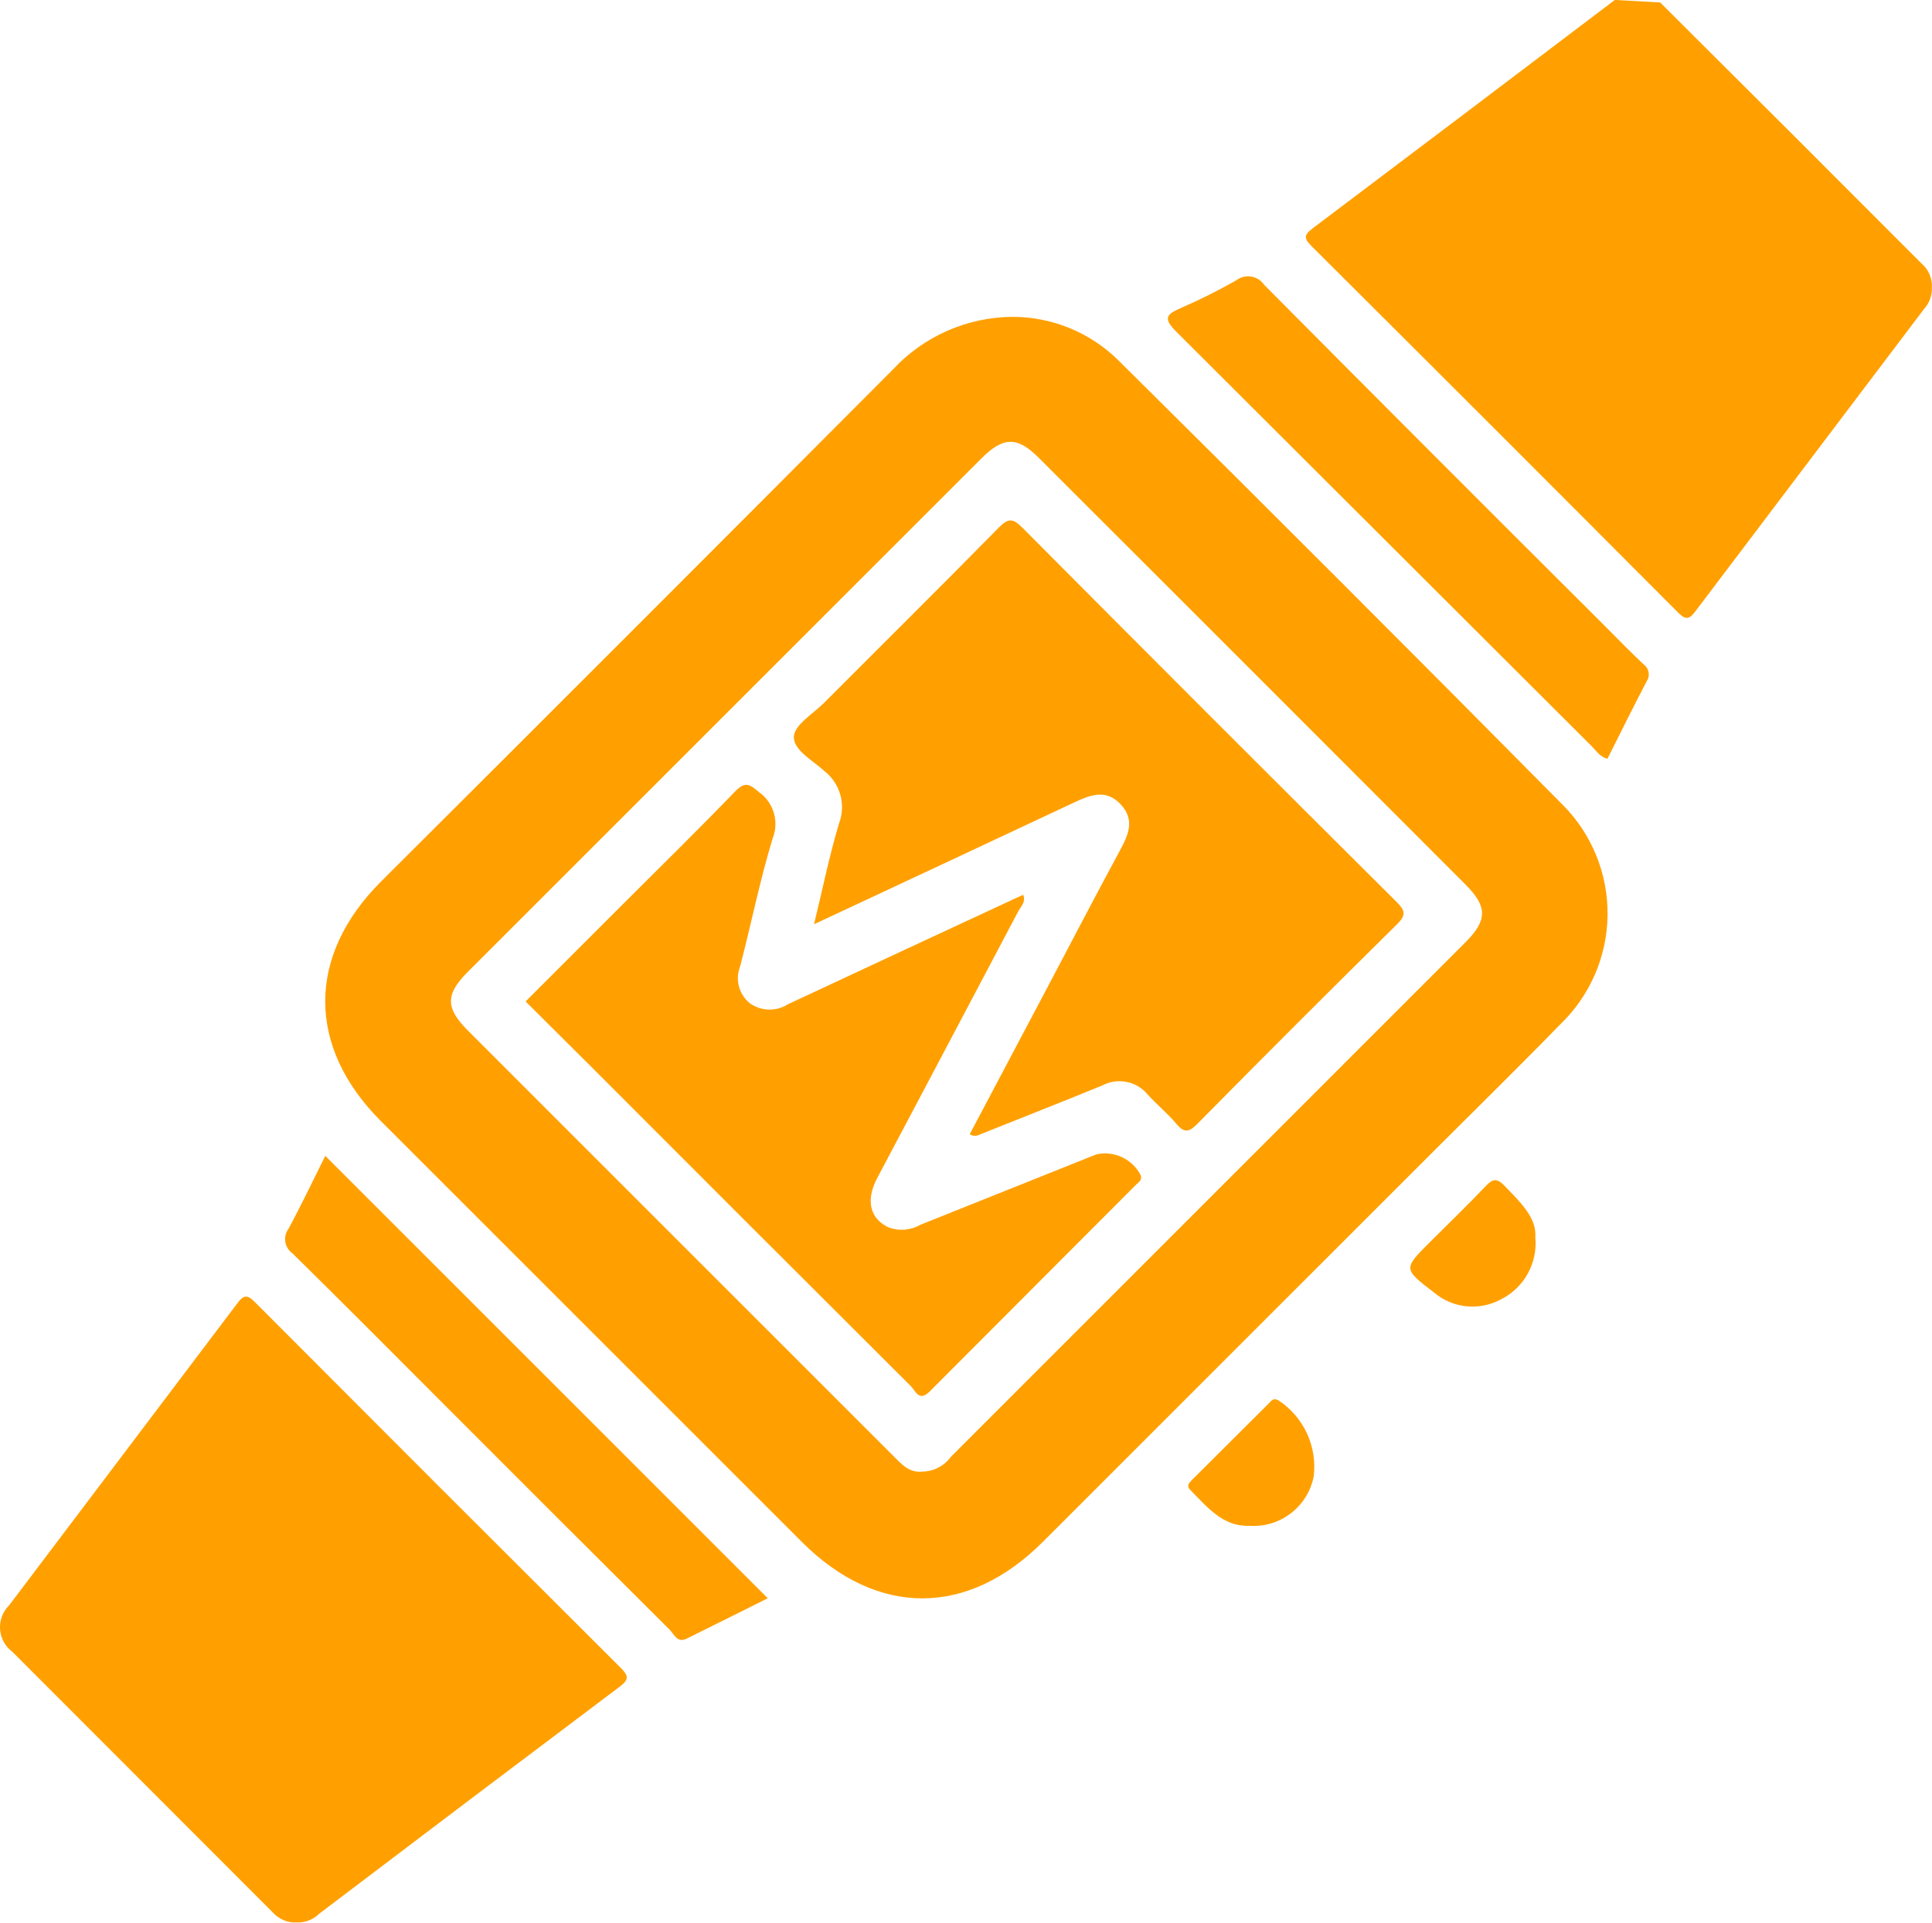
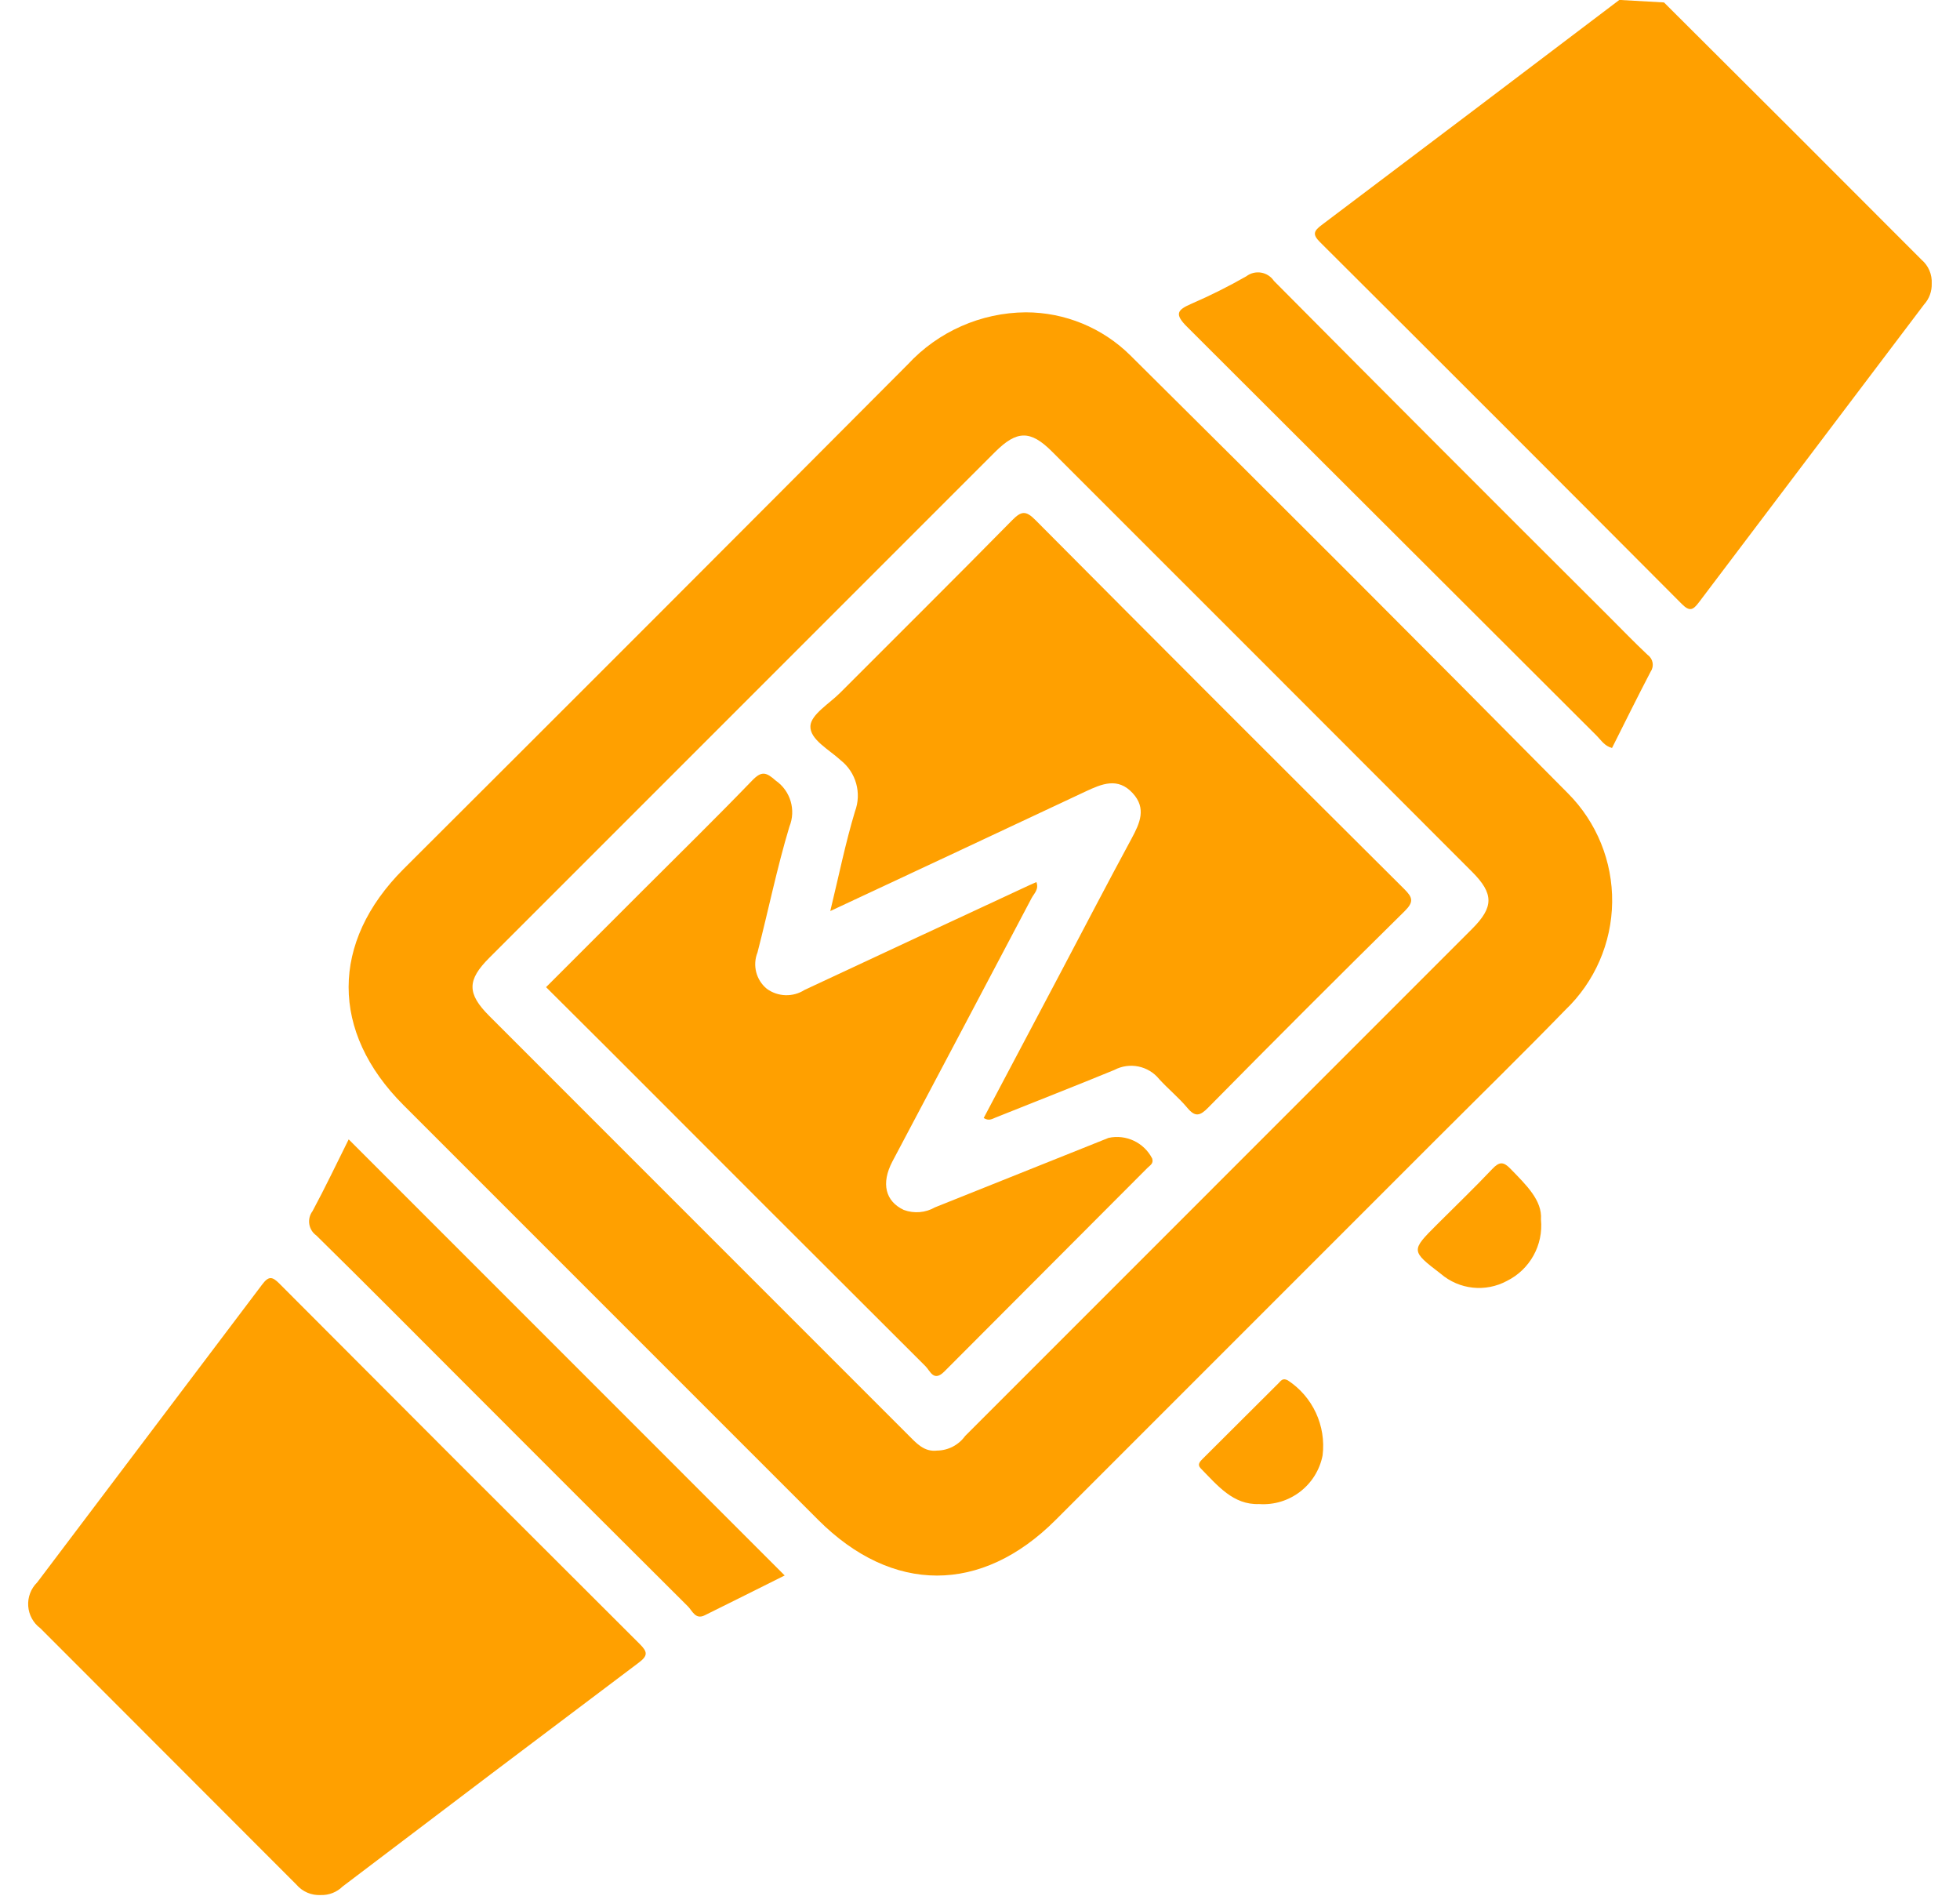
- <svg xmlns="http://www.w3.org/2000/svg" width="115.747" height="115.217" viewBox="0 0 115.747 115.217">
+ <svg xmlns="http://www.w3.org/2000/svg" width="128.027" height="123.778" viewBox="0 0 115.747 115.217">
  <g id="Group_8277" data-name="Group 8277" transform="translate(-1060.659 -675.205)">
    <path id="Path_1658" data-name="Path 1658" d="M1450.465,675.353q7.846,7.807,15.661,15.645a1.77,1.77,0,0,1,.617,1.444,1.8,1.8,0,0,1-.467,1.276q-6.847,9.047-13.685,18.1c-.356.473-.565.585-1.042.106q-10.977-11.02-22-22c-.473-.471-.377-.677.1-1.039q9.062-6.828,18.1-13.684" transform="translate(-290.344 0)" fill="#ffa000" />
    <path id="Path_1659" data-name="Path 1659" d="M1078.452,1078.76a1.818,1.818,0,0,1-1.484-.635q-7.784-7.789-15.565-15.581a1.84,1.84,0,0,1-.193-2.793q6.833-9.057,13.676-18.106c.391-.52.609-.5,1.047-.057q10.939,10.978,21.917,21.918c.479.477.493.706-.064,1.125q-9.02,6.783-18.008,13.61A1.81,1.81,0,0,1,1078.452,1078.76Z" transform="translate(0 -288.35)" fill="#ffa000" />
    <path id="Path_1660" data-name="Path 1660" d="M1416.6,782.125c-.456-.117-.662-.473-.929-.74q-12.445-12.431-24.9-24.854c-.806-.8-.6-1.039.275-1.42a33.818,33.818,0,0,0,3.319-1.661,1.167,1.167,0,0,1,1.675.278q10.137,10.209,20.33,20.362c.8.8,1.578,1.608,2.4,2.381a.733.733,0,0,1,.18,1.011C1418.147,779.023,1417.377,780.578,1416.6,782.125Z" transform="translate(-259.639 -61.449)" fill="#ffa000" />
    <path id="Path_1661" data-name="Path 1661" d="M1143.541,1001.514l26.51,26.511c-1.592.794-3.225,1.615-4.865,2.423-.564.279-.751-.276-1.018-.542q-6.771-6.738-13.517-13.5c-3.02-3.021-6.028-6.055-9.074-9.048a1.045,1.045,0,0,1-.235-1.481C1142.114,1004.446,1142.81,1002.976,1143.541,1001.514Z" transform="translate(-63.394 -257.043)" fill="#ffa000" />
    <path id="Path_1662" data-name="Path 1662" d="M1466.2,1011.784a3.761,3.761,0,0,1-2.073,3.738,3.57,3.57,0,0,1-4.02-.435c-1.825-1.4-1.819-1.407-.224-3,1.123-1.123,2.27-2.223,3.361-3.376.423-.446.673-.451,1.1-.009C1465.3,1009.687,1466.286,1010.626,1466.2,1011.784Z" transform="translate(-313.559 -262.445)" fill="#ffa000" />
    <path id="Path_1663" data-name="Path 1663" d="M1399.668,1077.817c-1.572.06-2.522-1.124-3.549-2.17-.224-.228-.054-.408.121-.582q2.306-2.294,4.609-4.593c.145-.144.246-.338.558-.181a4.755,4.755,0,0,1,2.123,4.569A3.673,3.673,0,0,1,1399.668,1077.817Z" transform="translate(-264.167 -311.176)" fill="#ffa000" />
    <path id="Path_1664" data-name="Path 1664" d="M1226.591,793.895q-13.243-13.381-26.616-26.633a9.041,9.041,0,0,0-6.349-2.608,9.873,9.873,0,0,0-7.176,3.17q-15.3,15.362-30.655,30.672c-4.449,4.448-4.456,9.9-.01,14.349q12.61,12.614,25.223,25.223c4.51,4.508,9.923,4.512,14.436,0q11.585-11.577,23.163-23.162c2.61-2.61,5.25-5.191,7.823-7.839A9.217,9.217,0,0,0,1226.591,793.895Zm-5.821,8.235q-15.414,15.421-30.833,30.838a2.131,2.131,0,0,1-1.7.884c-.793.095-1.262-.451-1.757-.946l-14.1-14.1q-5.689-5.689-11.376-11.379c-1.358-1.36-1.354-2.175.006-3.534q15.374-15.377,30.753-30.751c1.319-1.318,2.147-1.334,3.454-.028q12.783,12.774,25.554,25.561C1222.091,800,1222.085,800.814,1220.77,802.13Z" transform="translate(-72.311 -70.462)" fill="#ffa000" />
    <path id="Path_1665" data-name="Path 1665" d="M1295.231,858.921q2.292-4.333,4.589-8.674c1.464-2.771,2.908-5.553,4.4-8.31.507-.939.923-1.841.068-2.767-.9-.978-1.87-.564-2.862-.1-5.1,2.4-10.211,4.785-15.523,7.27.519-2.138.919-4.121,1.5-6.051a2.741,2.741,0,0,0-.867-3.117c-.7-.647-1.887-1.265-1.841-2.085.04-.7,1.154-1.359,1.81-2.017,3.486-3.494,6.993-6.968,10.454-10.487.563-.572.838-.6,1.422-.011q11.178,11.247,22.42,22.429c.509.506.6.776.031,1.339q-6.019,5.934-11.955,11.953c-.492.5-.784.586-1.263.012-.521-.624-1.163-1.145-1.712-1.748a2.193,2.193,0,0,0-2.729-.557c-2.393.985-4.806,1.924-7.208,2.888C1295.744,858.977,1295.549,859.12,1295.231,858.921Z" transform="translate(-176.474 -115.749)" fill="#ffa000" />
    <path id="Path_1666" data-name="Path 1666" d="M1209.005,909.755l5.871-5.87c2.226-2.226,4.476-4.428,6.661-6.693.587-.609.858-.5,1.442.013A2.338,2.338,0,0,1,1223.8,900c-.758,2.515-1.28,5.1-1.939,7.645a1.931,1.931,0,0,0,.564,2.208,2.036,2.036,0,0,0,2.3.069q6.833-3.193,13.674-6.369c.13-.061.263-.117.42-.186.168.444-.144.693-.292.975q-4.225,8.01-8.465,16.013c-.7,1.336-.422,2.42.693,2.943a2.244,2.244,0,0,0,1.9-.158q5.276-2.106,10.548-4.221a2.406,2.406,0,0,1,2.655,1.252c.1.307-.131.417-.281.566q-6.175,6.189-12.35,12.379c-.657.663-.863-.029-1.148-.313q-9.617-9.59-19.209-19.2C1211.6,912.333,1210.33,911.074,1209.005,909.755Z" transform="translate(-116.857 -174.538)" fill="#ffa000" />
  </g>
</svg>
